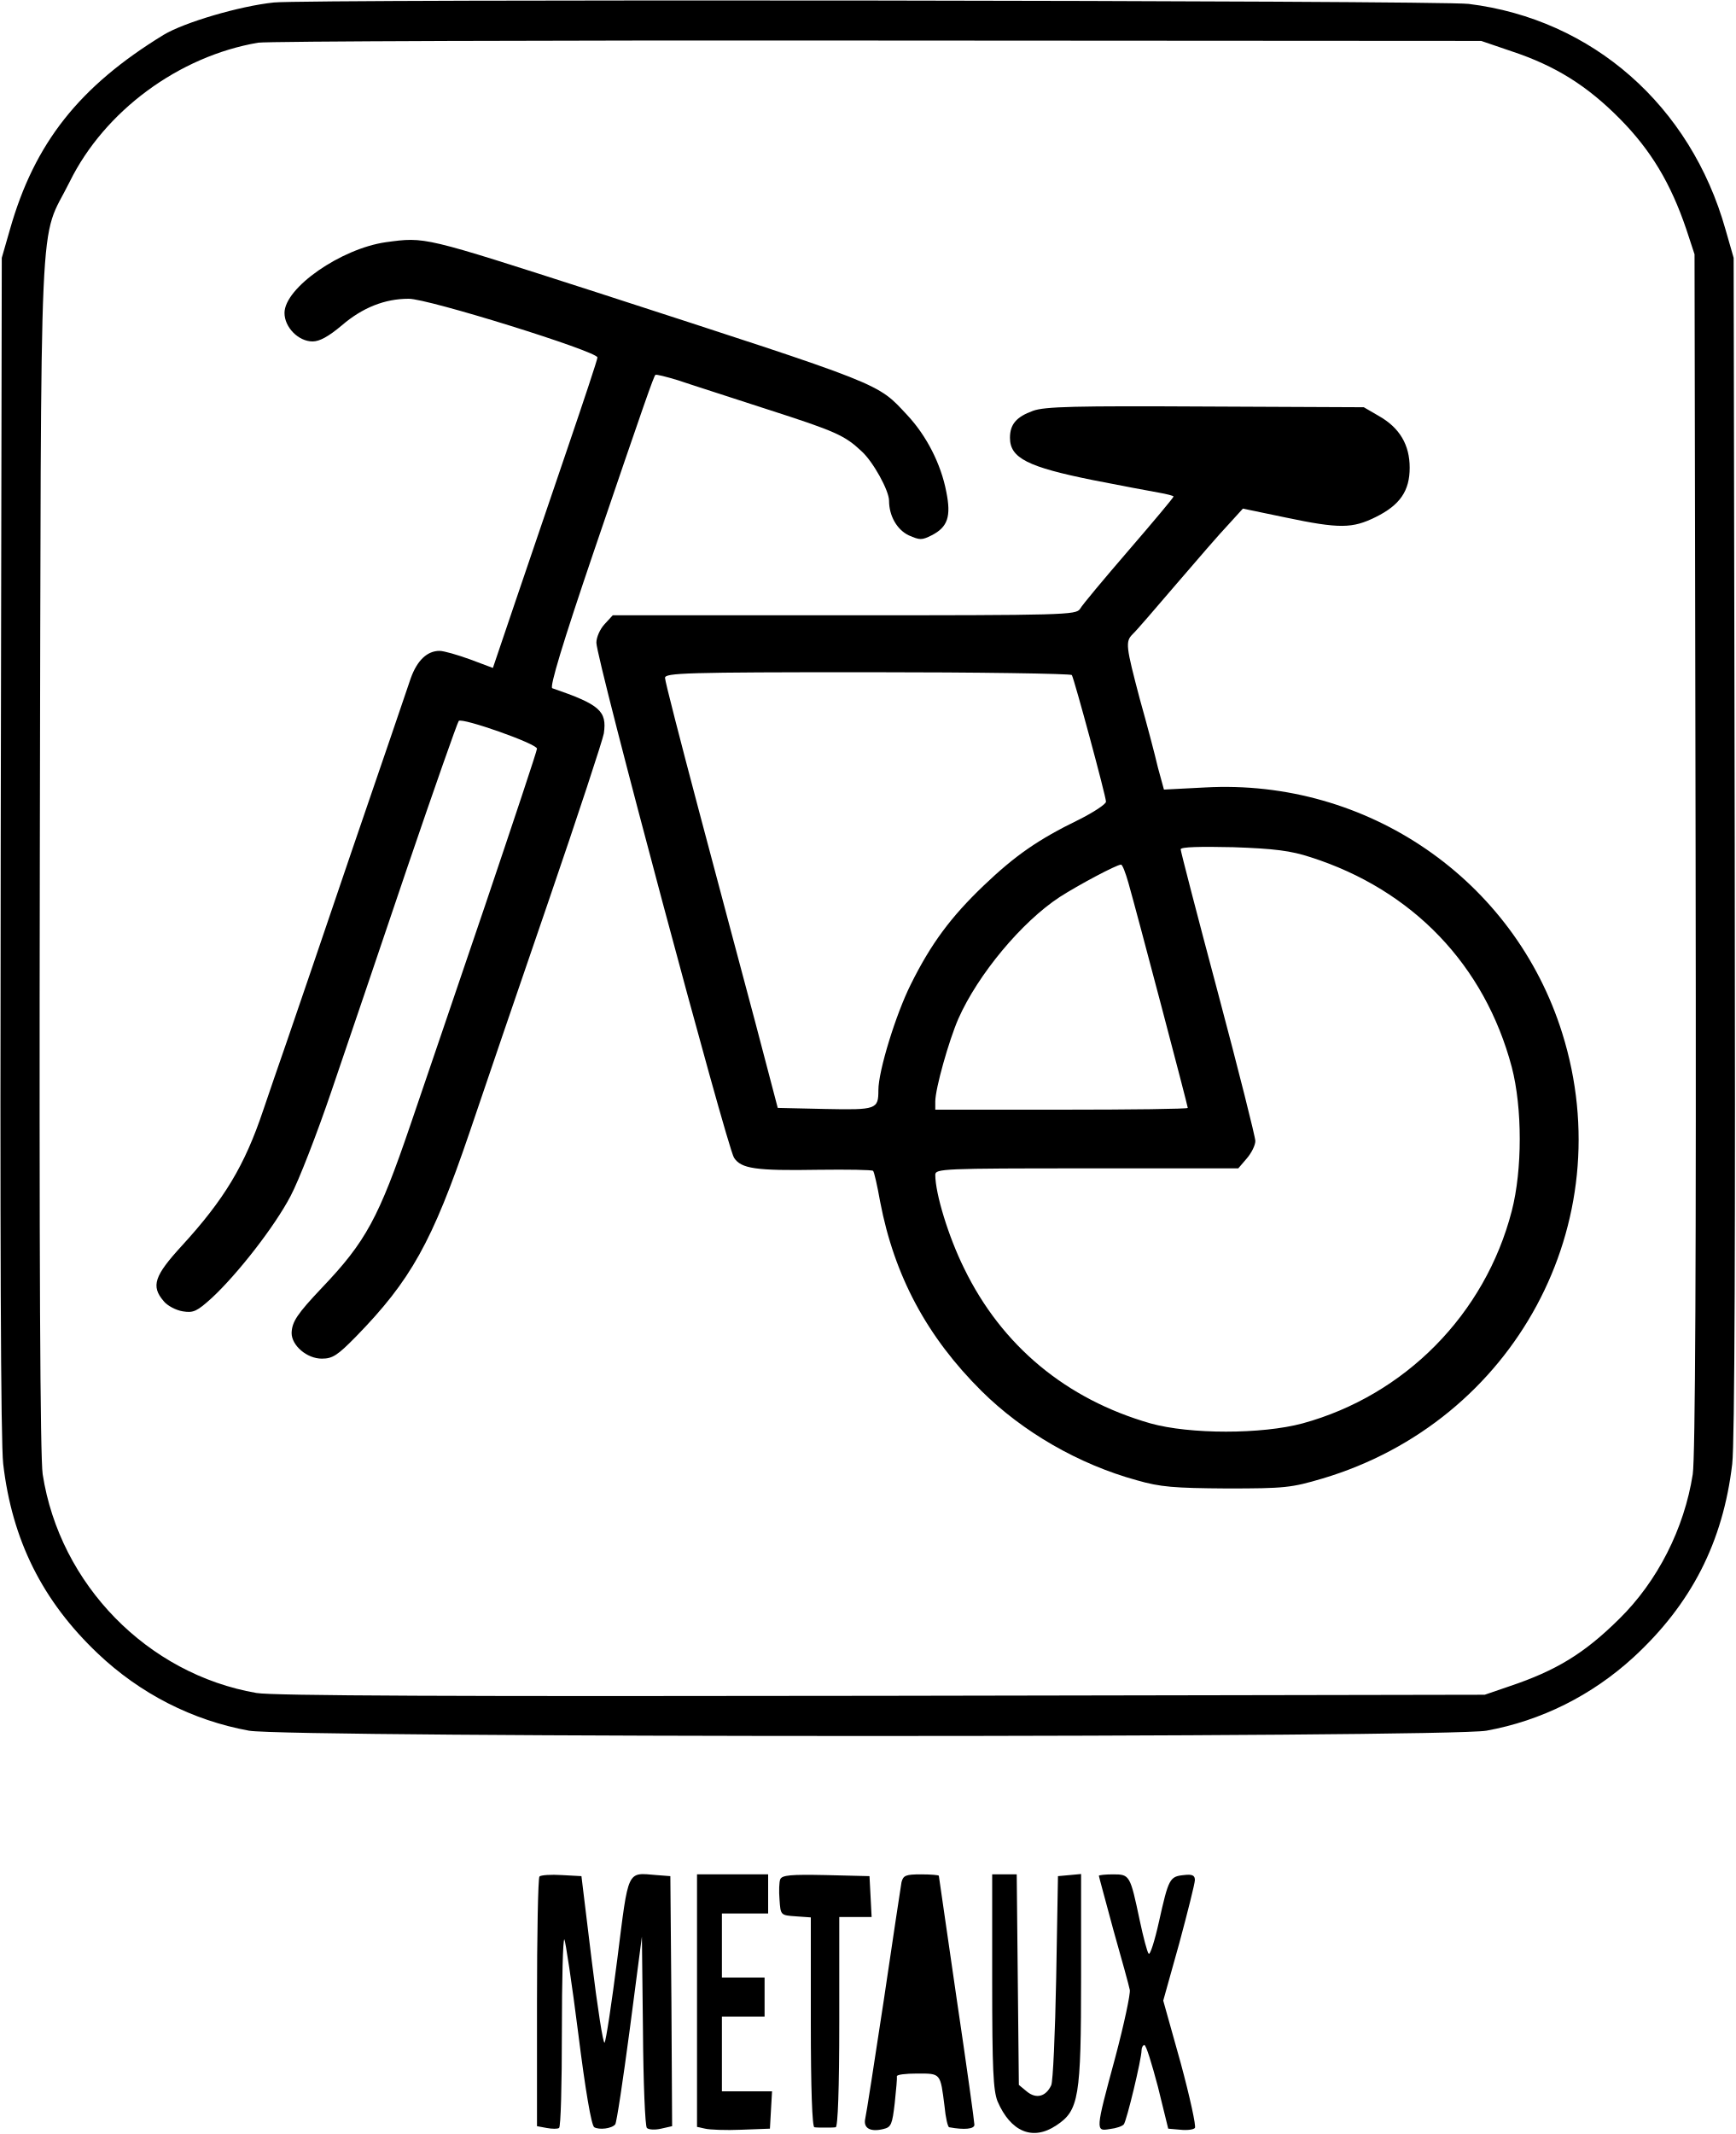
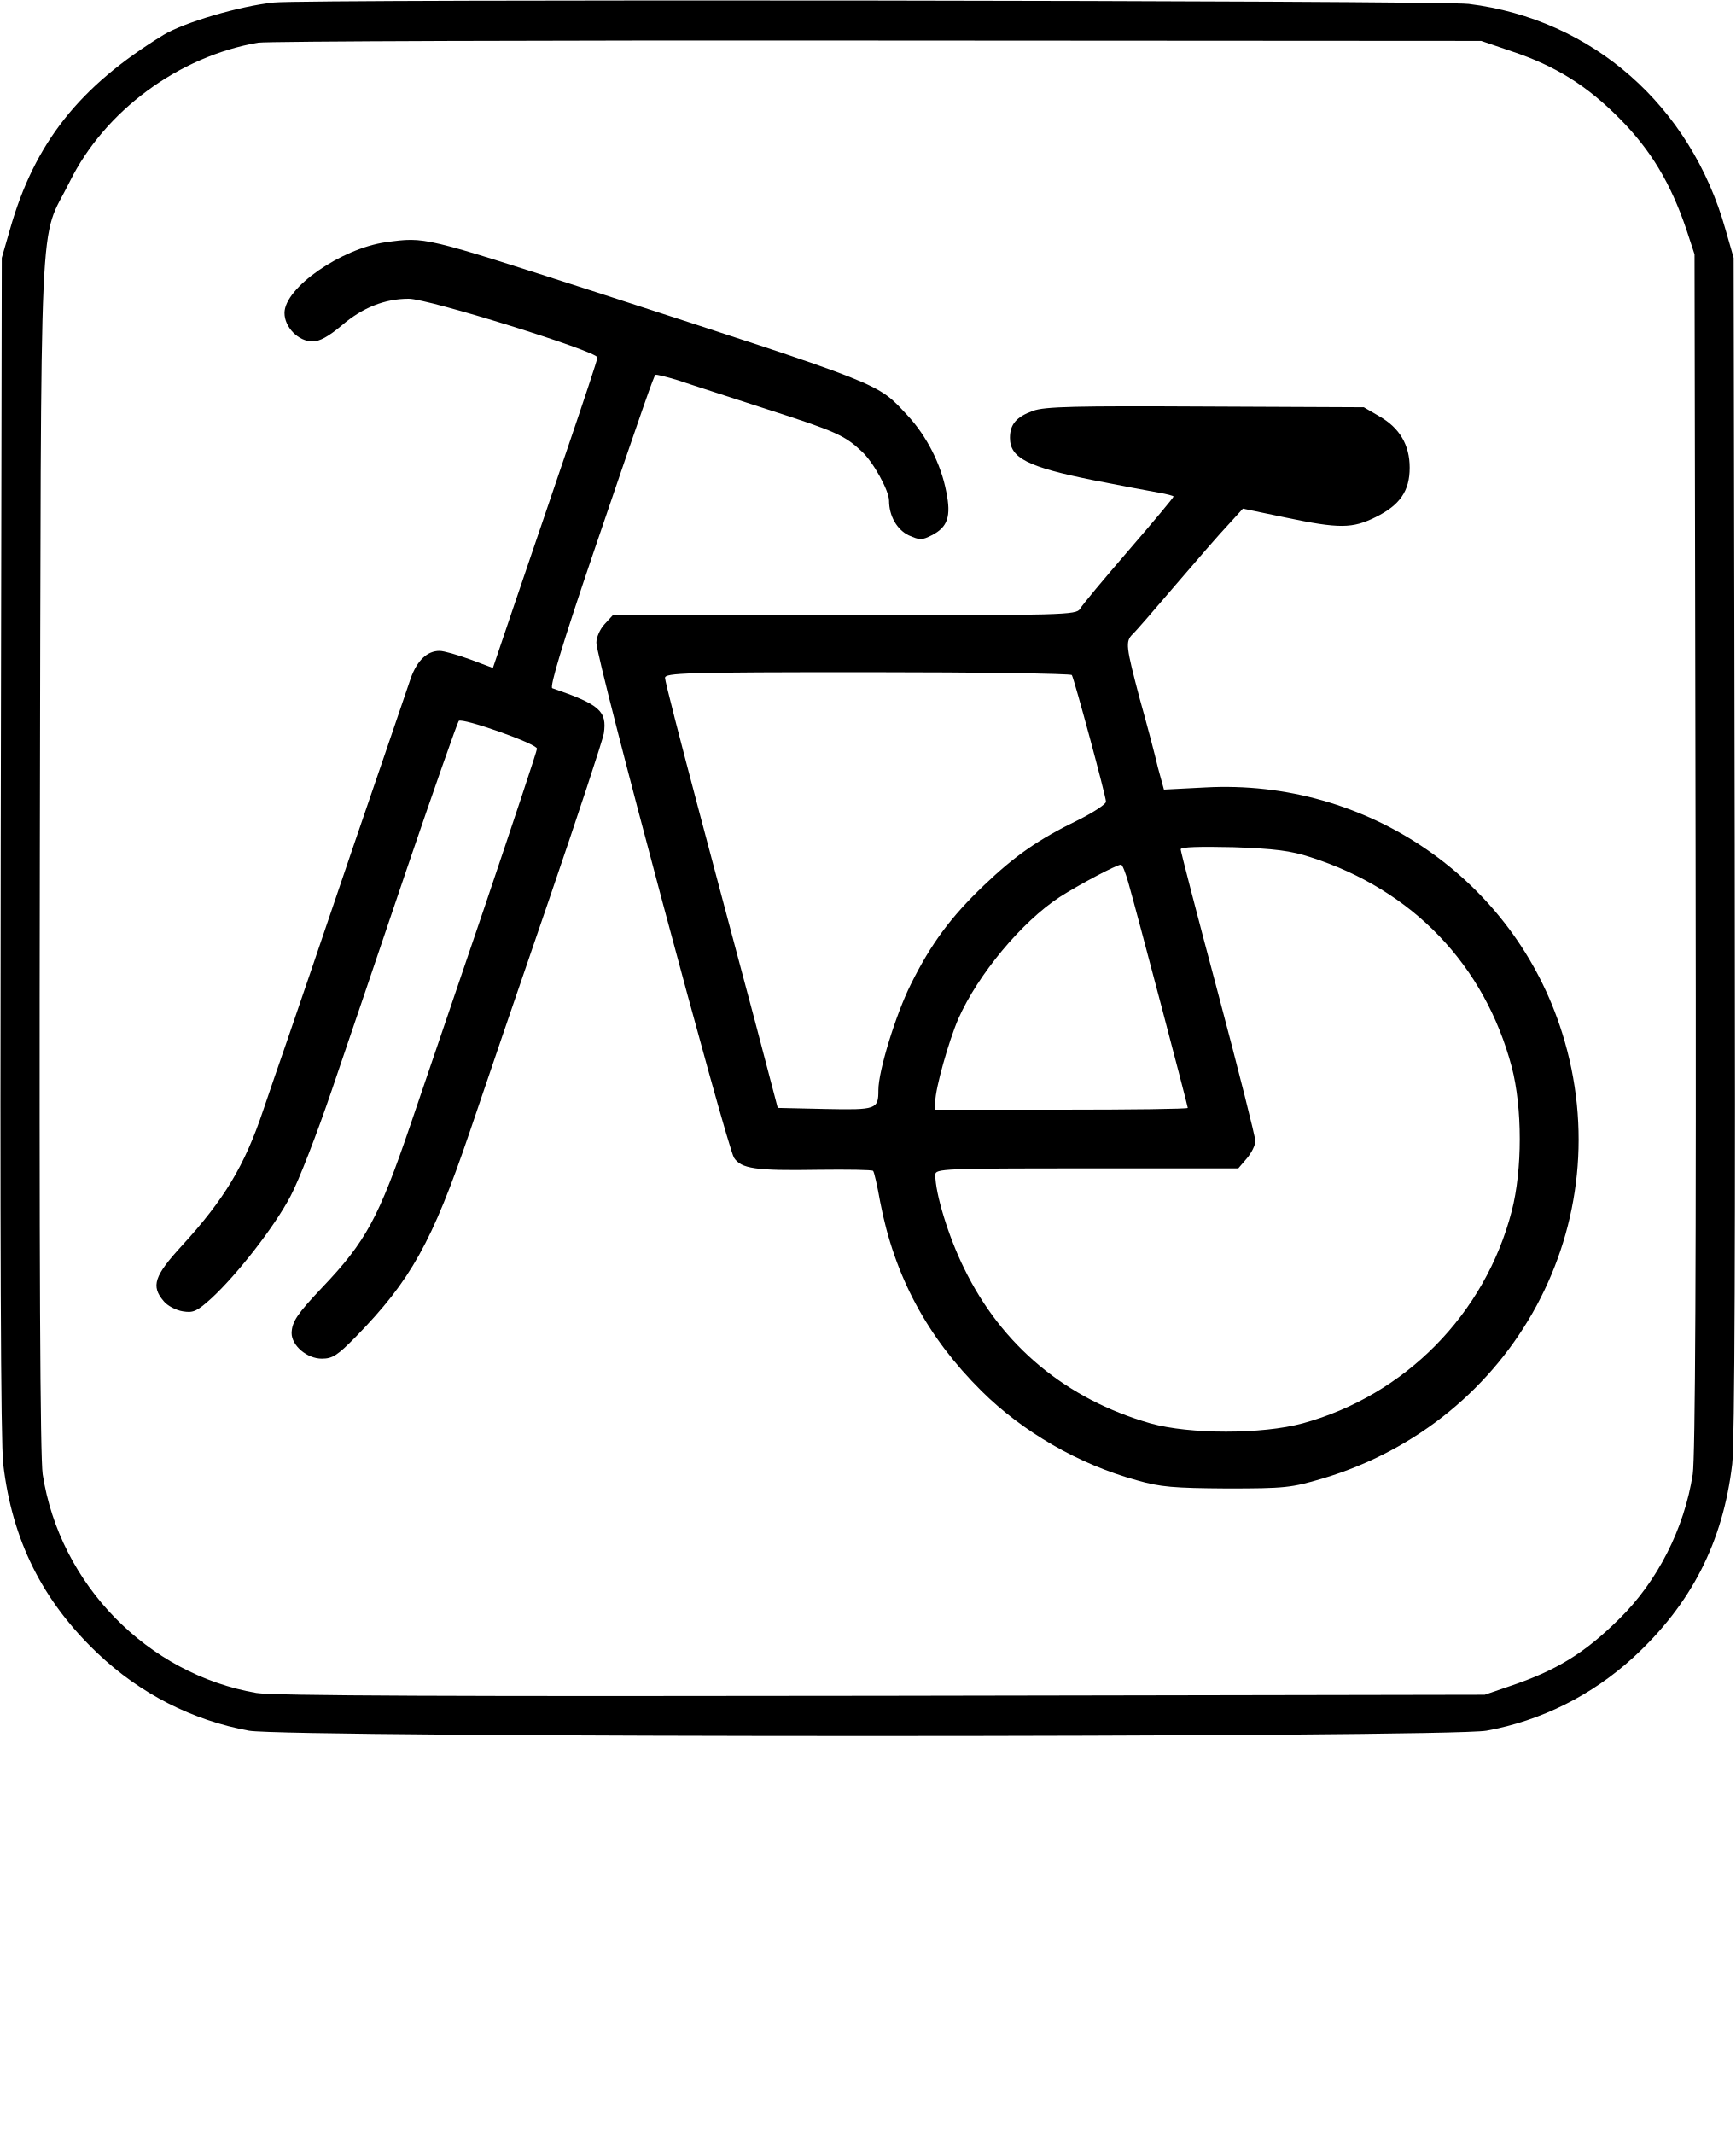
<svg xmlns="http://www.w3.org/2000/svg" version="1.0" width="488pt" height="600pt" viewBox="0 0 488 600" preserveAspectRatio="xMidYMid meet">
  <g transform="translate(0,600) scale(0.1,-0.1)" fill="#000000" stroke="none">
    <path d="M770 5993 c-96 -10 -252 -56 -310 -91 -237 -145 -363 -304 -432 -547 l-23 -80 -3 -1650 c-2 -1106 0 -1680 7 -1741 25 -214 110 -385 266 -533 119 -113 266 -188 425 -217 111 -20 3369 -20 3480 0 154 28 296 99 413 206 163 150 252 324 278 544 7 61 9 635 7 1741 l-3 1650 -23 80 c-98 348 -374 591 -722 634 -79 10 -3269 14 -3360 4z m3480 -137 c124 -41 213 -97 305 -190 87 -88 143 -181 187 -311 l23 -70 3 -1680 c2 -1160 -1 -1702 -8 -1750 -24 -153 -99 -301 -207 -407 -98 -97 -177 -145 -308 -189 l-70 -24 -1695 -3 c-1201 -2 -1714 0 -1759 8 -306 53 -553 305 -601 615 -7 48 -10 589 -8 1750 4 1890 -4 1706 84 1884 98 199 307 353 530 391 27 4 812 7 1744 6 l1695 -1 85 -29z" />
    <path d="M1085 5319 c-126 -18 -285 -128 -285 -199 0 -40 39 -80 79 -80 20 0 45 14 82 45 58 50 121 75 188 75 53 1 531 -148 531 -165 0 -6 -38 -120 -84 -255 -46 -135 -112 -329 -147 -432 l-63 -186 -64 24 c-36 13 -74 24 -86 24 -35 0 -63 -27 -81 -77 -9 -27 -83 -244 -165 -483 -81 -239 -164 -482 -184 -540 -20 -58 -50 -144 -66 -192 -52 -155 -109 -250 -229 -381 -77 -84 -87 -113 -51 -155 10 -13 35 -26 54 -29 30 -5 40 0 82 38 72 67 176 200 221 286 23 43 75 177 116 298 41 121 137 402 212 625 76 223 141 408 145 413 9 10 220 -64 220 -78 0 -6 -66 -204 -146 -441 -80 -236 -175 -514 -210 -617 -89 -261 -125 -328 -249 -458 -69 -73 -84 -95 -85 -127 0 -35 43 -72 85 -72 30 0 44 9 96 62 154 158 214 265 319 573 39 116 139 408 222 650 83 242 153 455 156 473 9 63 -11 81 -145 127 -8 3 29 126 116 382 145 426 169 494 174 499 2 2 30 -5 63 -15 32 -11 145 -47 249 -81 196 -63 220 -74 268 -119 32 -29 77 -110 77 -139 0 -42 22 -81 55 -97 32 -14 37 -14 65 0 45 23 55 53 41 122 -15 79 -56 158 -109 215 -87 93 -57 81 -877 347 -488 157 -478 155 -590 140z" />
    <path d="M2905 4845 c-47 -17 -65 -38 -65 -76 0 -57 50 -82 234 -119 77 -15 160 -31 184 -35 23 -4 42 -9 42 -11 0 -3 -57 -71 -126 -151 -69 -80 -131 -154 -137 -165 -11 -17 -42 -18 -663 -18 l-651 0 -23 -25 c-13 -14 -23 -37 -23 -52 0 -46 367 -1417 387 -1448 20 -31 61 -37 237 -34 82 1 151 0 154 -3 3 -2 12 -42 20 -87 40 -209 132 -380 285 -532 116 -115 273 -206 437 -251 66 -19 104 -22 253 -23 163 0 181 2 269 28 540 161 841 719 674 1252 -135 432 -548 716 -1004 691 l-116 -6 -17 62 c-8 35 -31 122 -51 193 -39 148 -41 161 -20 182 9 8 64 72 123 141 59 69 125 145 147 168 l40 44 120 -25 c152 -32 188 -31 253 1 69 34 96 74 96 139 0 64 -28 112 -86 145 l-43 25 -445 2 c-366 2 -452 0 -485 -12z m109 -743 c7 -12 96 -341 96 -356 0 -7 -35 -30 -77 -51 -113 -55 -178 -100 -267 -185 -92 -88 -148 -163 -205 -278 -42 -84 -91 -243 -91 -297 0 -54 -5 -56 -150 -53 l-133 3 -63 240 c-35 132 -107 400 -159 597 -52 196 -95 363 -95 372 0 14 56 16 569 16 314 0 572 -4 575 -8z m671 -512 c288 -92 490 -304 566 -590 30 -115 30 -289 0 -405 -75 -290 -300 -518 -588 -597 -115 -31 -317 -31 -428 0 -237 68 -418 218 -524 436 -44 89 -81 210 -81 263 0 17 22 18 426 18 l426 0 24 28 c13 15 24 37 24 49 0 11 -47 198 -105 416 -58 217 -105 399 -105 404 0 7 56 8 148 6 116 -4 162 -10 217 -28z m-512 -72 c24 -84 167 -627 167 -633 0 -3 -160 -5 -355 -5 l-355 0 0 23 c0 36 38 171 65 233 55 124 178 272 285 342 53 34 158 90 172 91 4 1 13 -23 21 -51z" />
-     <path d="M1517 724 c-4 -4 -7 -164 -7 -355 l0 -347 27 -5 c16 -3 31 -3 35 0 5 2 8 124 8 270 0 147 3 263 7 260 3 -4 21 -122 39 -264 20 -160 37 -259 45 -264 14 -8 49 -4 59 8 4 5 22 125 41 268 l34 260 3 -265 c1 -145 6 -268 11 -273 5 -5 23 -6 40 -2 l31 7 -2 351 -3 352 -39 3 c-84 7 -78 19 -110 -235 -16 -125 -32 -232 -36 -236 -4 -4 -20 99 -36 230 l-29 238 -55 3 c-31 2 -59 0 -63 -4z" />
-     <path d="M1960 375 l0 -355 23 -5 c12 -3 58 -5 102 -3 l80 3 3 53 3 52 -70 0 -71 0 0 105 0 105 60 0 60 0 0 55 0 55 -60 0 -60 0 0 90 0 90 65 0 65 0 0 55 0 55 -100 0 -100 0 0 -355z" />
-     <path d="M2194 716 c-3 -7 -4 -33 -2 -57 3 -44 3 -44 46 -47 l42 -3 0 -295 c0 -188 4 -294 10 -295 6 -1 19 -1 30 -1 11 0 25 0 30 1 6 1 10 107 10 296 l0 295 45 0 46 0 -3 58 -3 57 -123 3 c-98 2 -123 0 -128 -12z" />
-     <path d="M2535 708 c-2 -13 -25 -162 -50 -333 -26 -171 -49 -320 -52 -332 -6 -27 15 -38 51 -29 22 5 25 13 32 73 4 38 7 71 6 75 -1 5 25 8 57 8 67 0 65 2 77 -92 3 -32 9 -58 13 -59 43 -8 71 -5 71 7 0 8 -22 167 -50 355 -27 188 -50 343 -50 345 0 2 -22 4 -50 4 -43 0 -50 -3 -55 -22z" />
-     <path d="M2790 430 c0 -249 3 -307 15 -338 37 -86 99 -112 165 -68 64 42 70 78 70 418 l0 289 -32 -3 -33 -3 -5 -285 c-3 -157 -9 -293 -14 -303 -15 -32 -42 -39 -68 -18 l-23 19 -3 296 -3 296 -35 0 -34 0 0 -300z" />
-     <path d="M3090 726 c0 -2 19 -71 41 -153 23 -81 44 -157 46 -168 2 -11 -16 -96 -41 -190 -56 -207 -56 -208 -15 -201 18 2 35 8 39 13 8 9 50 184 50 208 0 8 4 15 8 15 5 0 21 -53 38 -117 l29 -118 34 -3 c18 -2 37 0 41 5 4 4 -14 87 -40 183 l-49 175 45 161 c24 89 44 169 44 178 0 13 -7 17 -31 14 -40 -4 -43 -10 -70 -131 -12 -54 -25 -95 -29 -90 -4 4 -15 46 -25 93 -27 128 -28 130 -75 130 -22 0 -40 -2 -40 -4z" />
  </g>
</svg>
